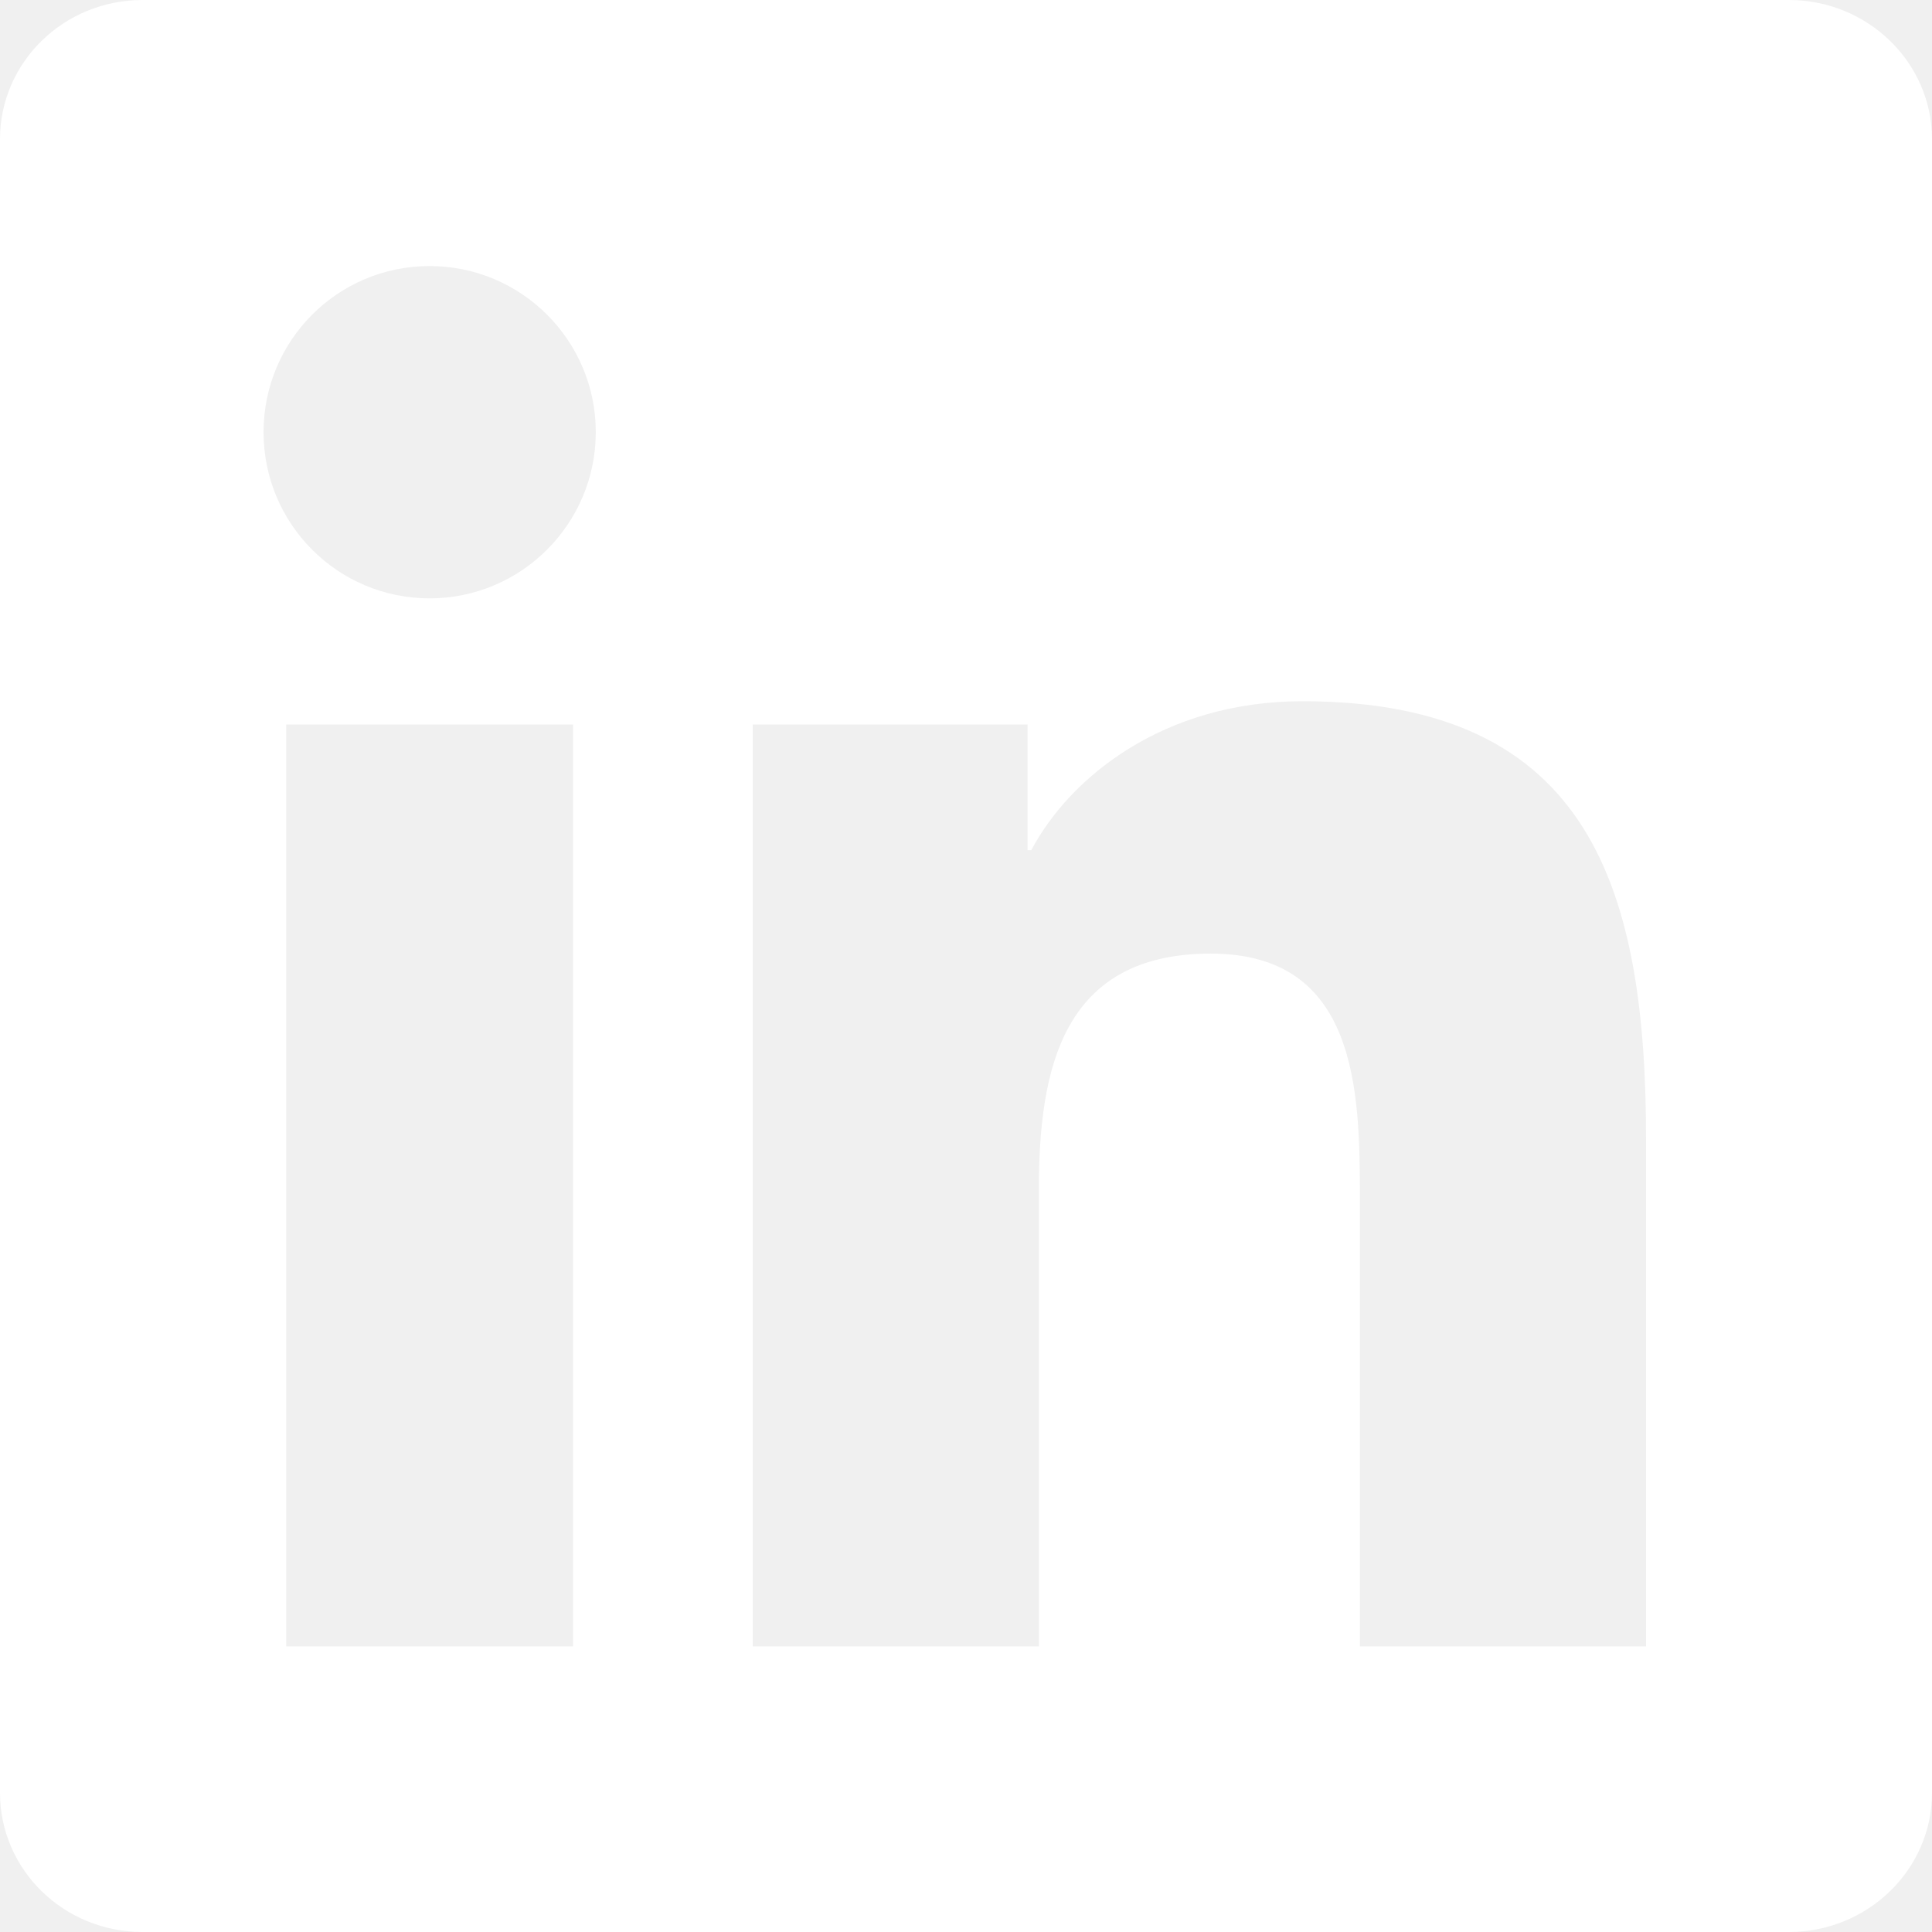
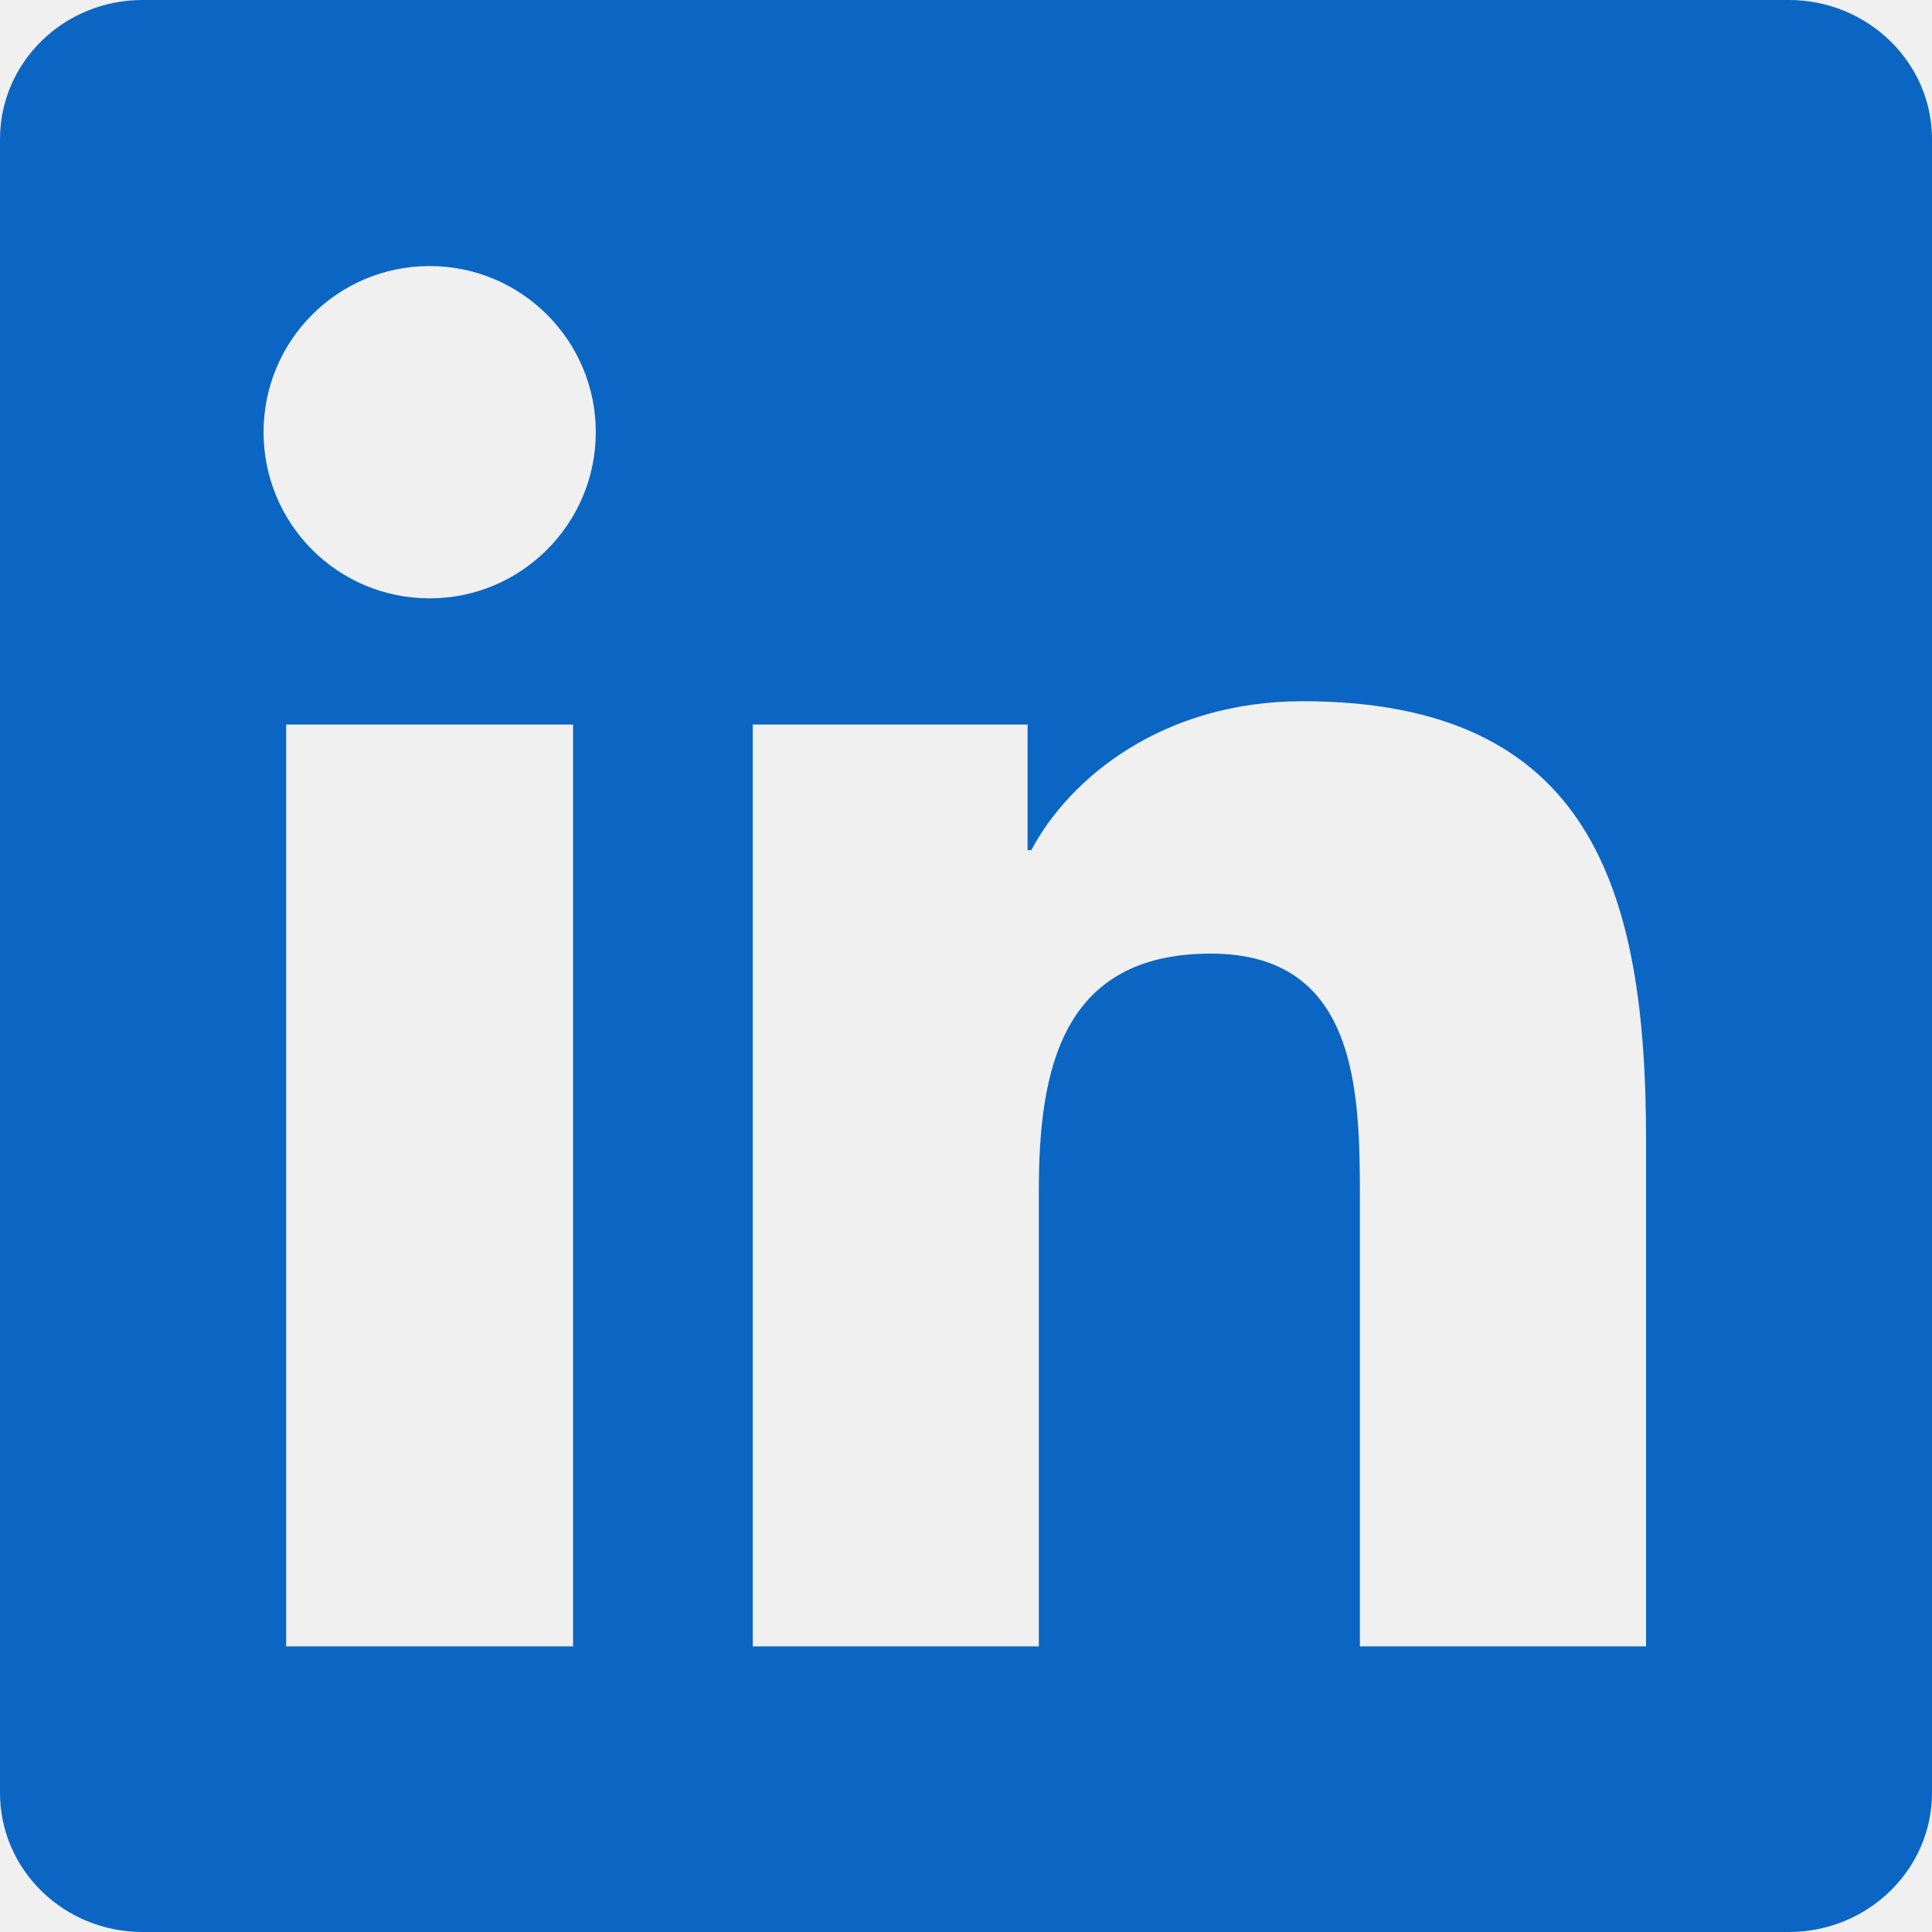
- <svg xmlns="http://www.w3.org/2000/svg" viewBox="0 0 24 24" fill="white">
+ <svg xmlns="http://www.w3.org/2000/svg" viewBox="0 0 24 24" fill="#0A66C2">
  <path d="M20.447 20.452h-3.554v-5.569c0-1.328-.027-3.037-1.852-3.037-1.853 0-2.136 1.445-2.136 2.939v5.667H9.351V9h3.414v1.561h.046c.477-.9 1.637-1.85 3.37-1.85 3.601 0 4.267 2.37 4.267 5.455v6.286zM5.337 7.433c-1.144 0-2.063-.926-2.063-2.065 0-1.138.92-2.063 2.063-2.063 1.14 0 2.064.925 2.064 2.063 0 1.139-.925 2.065-2.064 2.065zm1.782 13.019H3.555V9h3.564v11.452zM22.225 0H1.771C.792 0 0 .774 0 1.729v20.542C0 23.227.792 24 1.771 24h20.451C23.2 24 24 23.227 24 22.271V1.729C24 .774 23.2 0 22.222 0h.003z" />
</svg>
